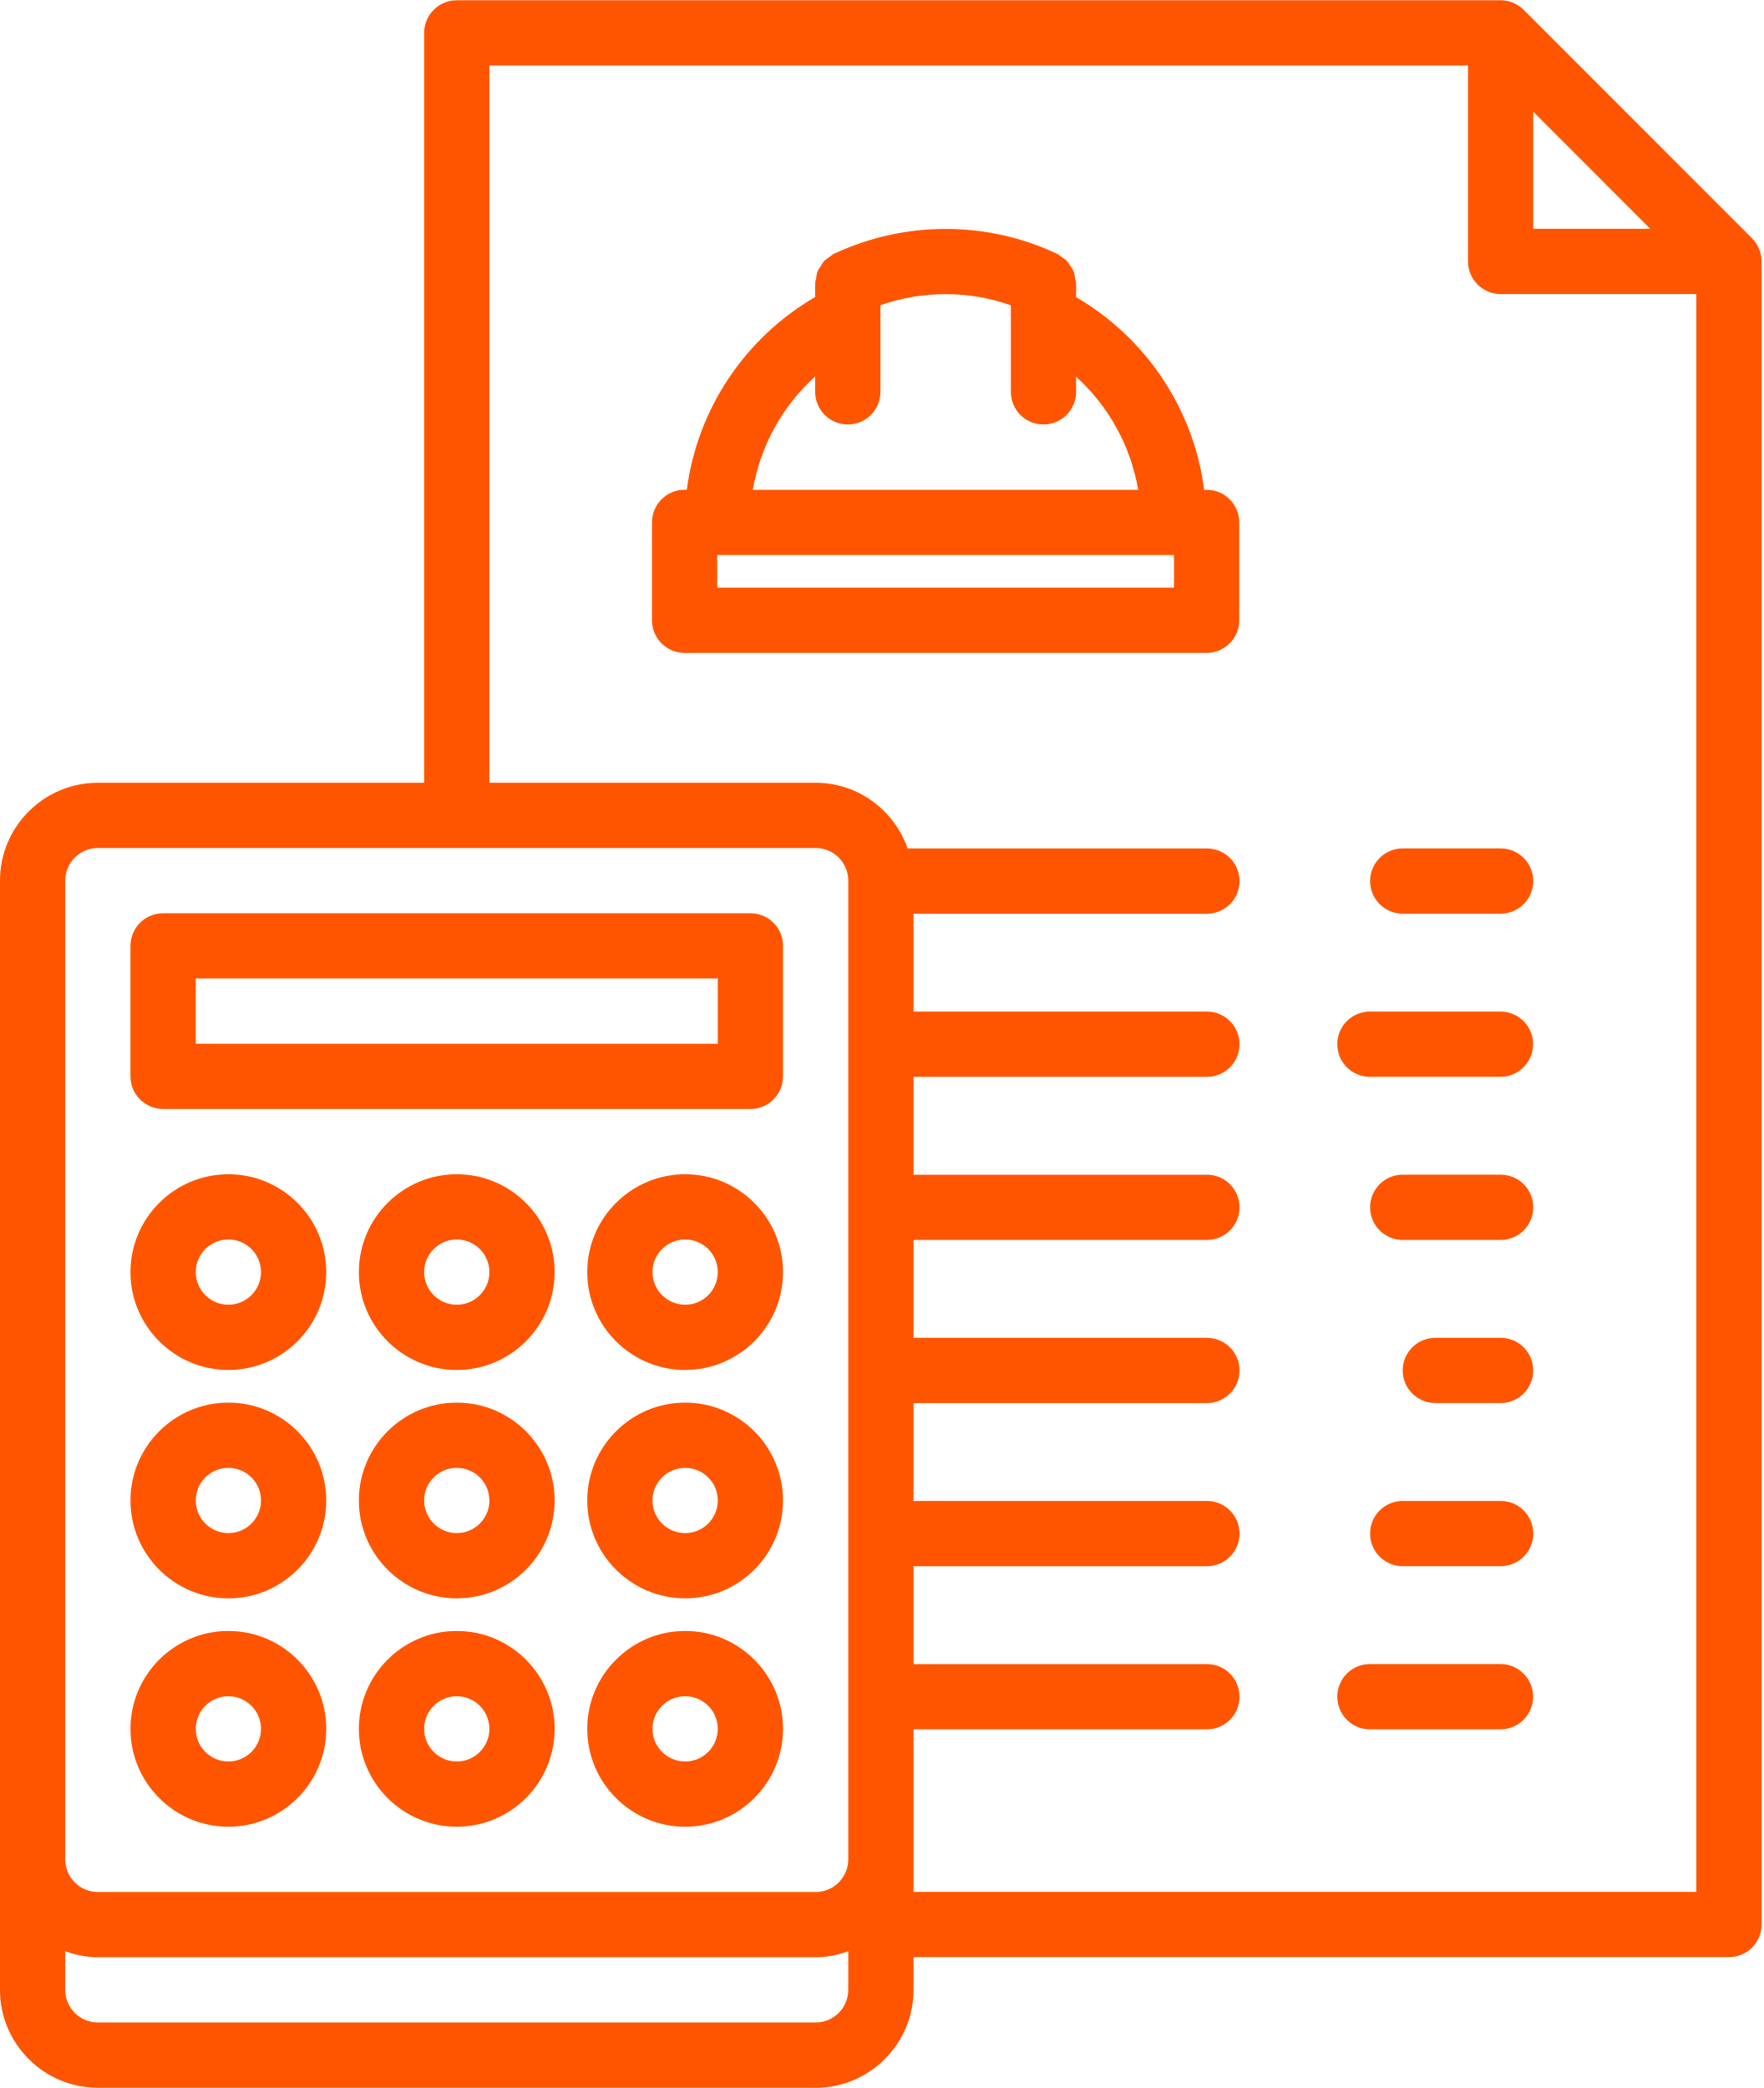
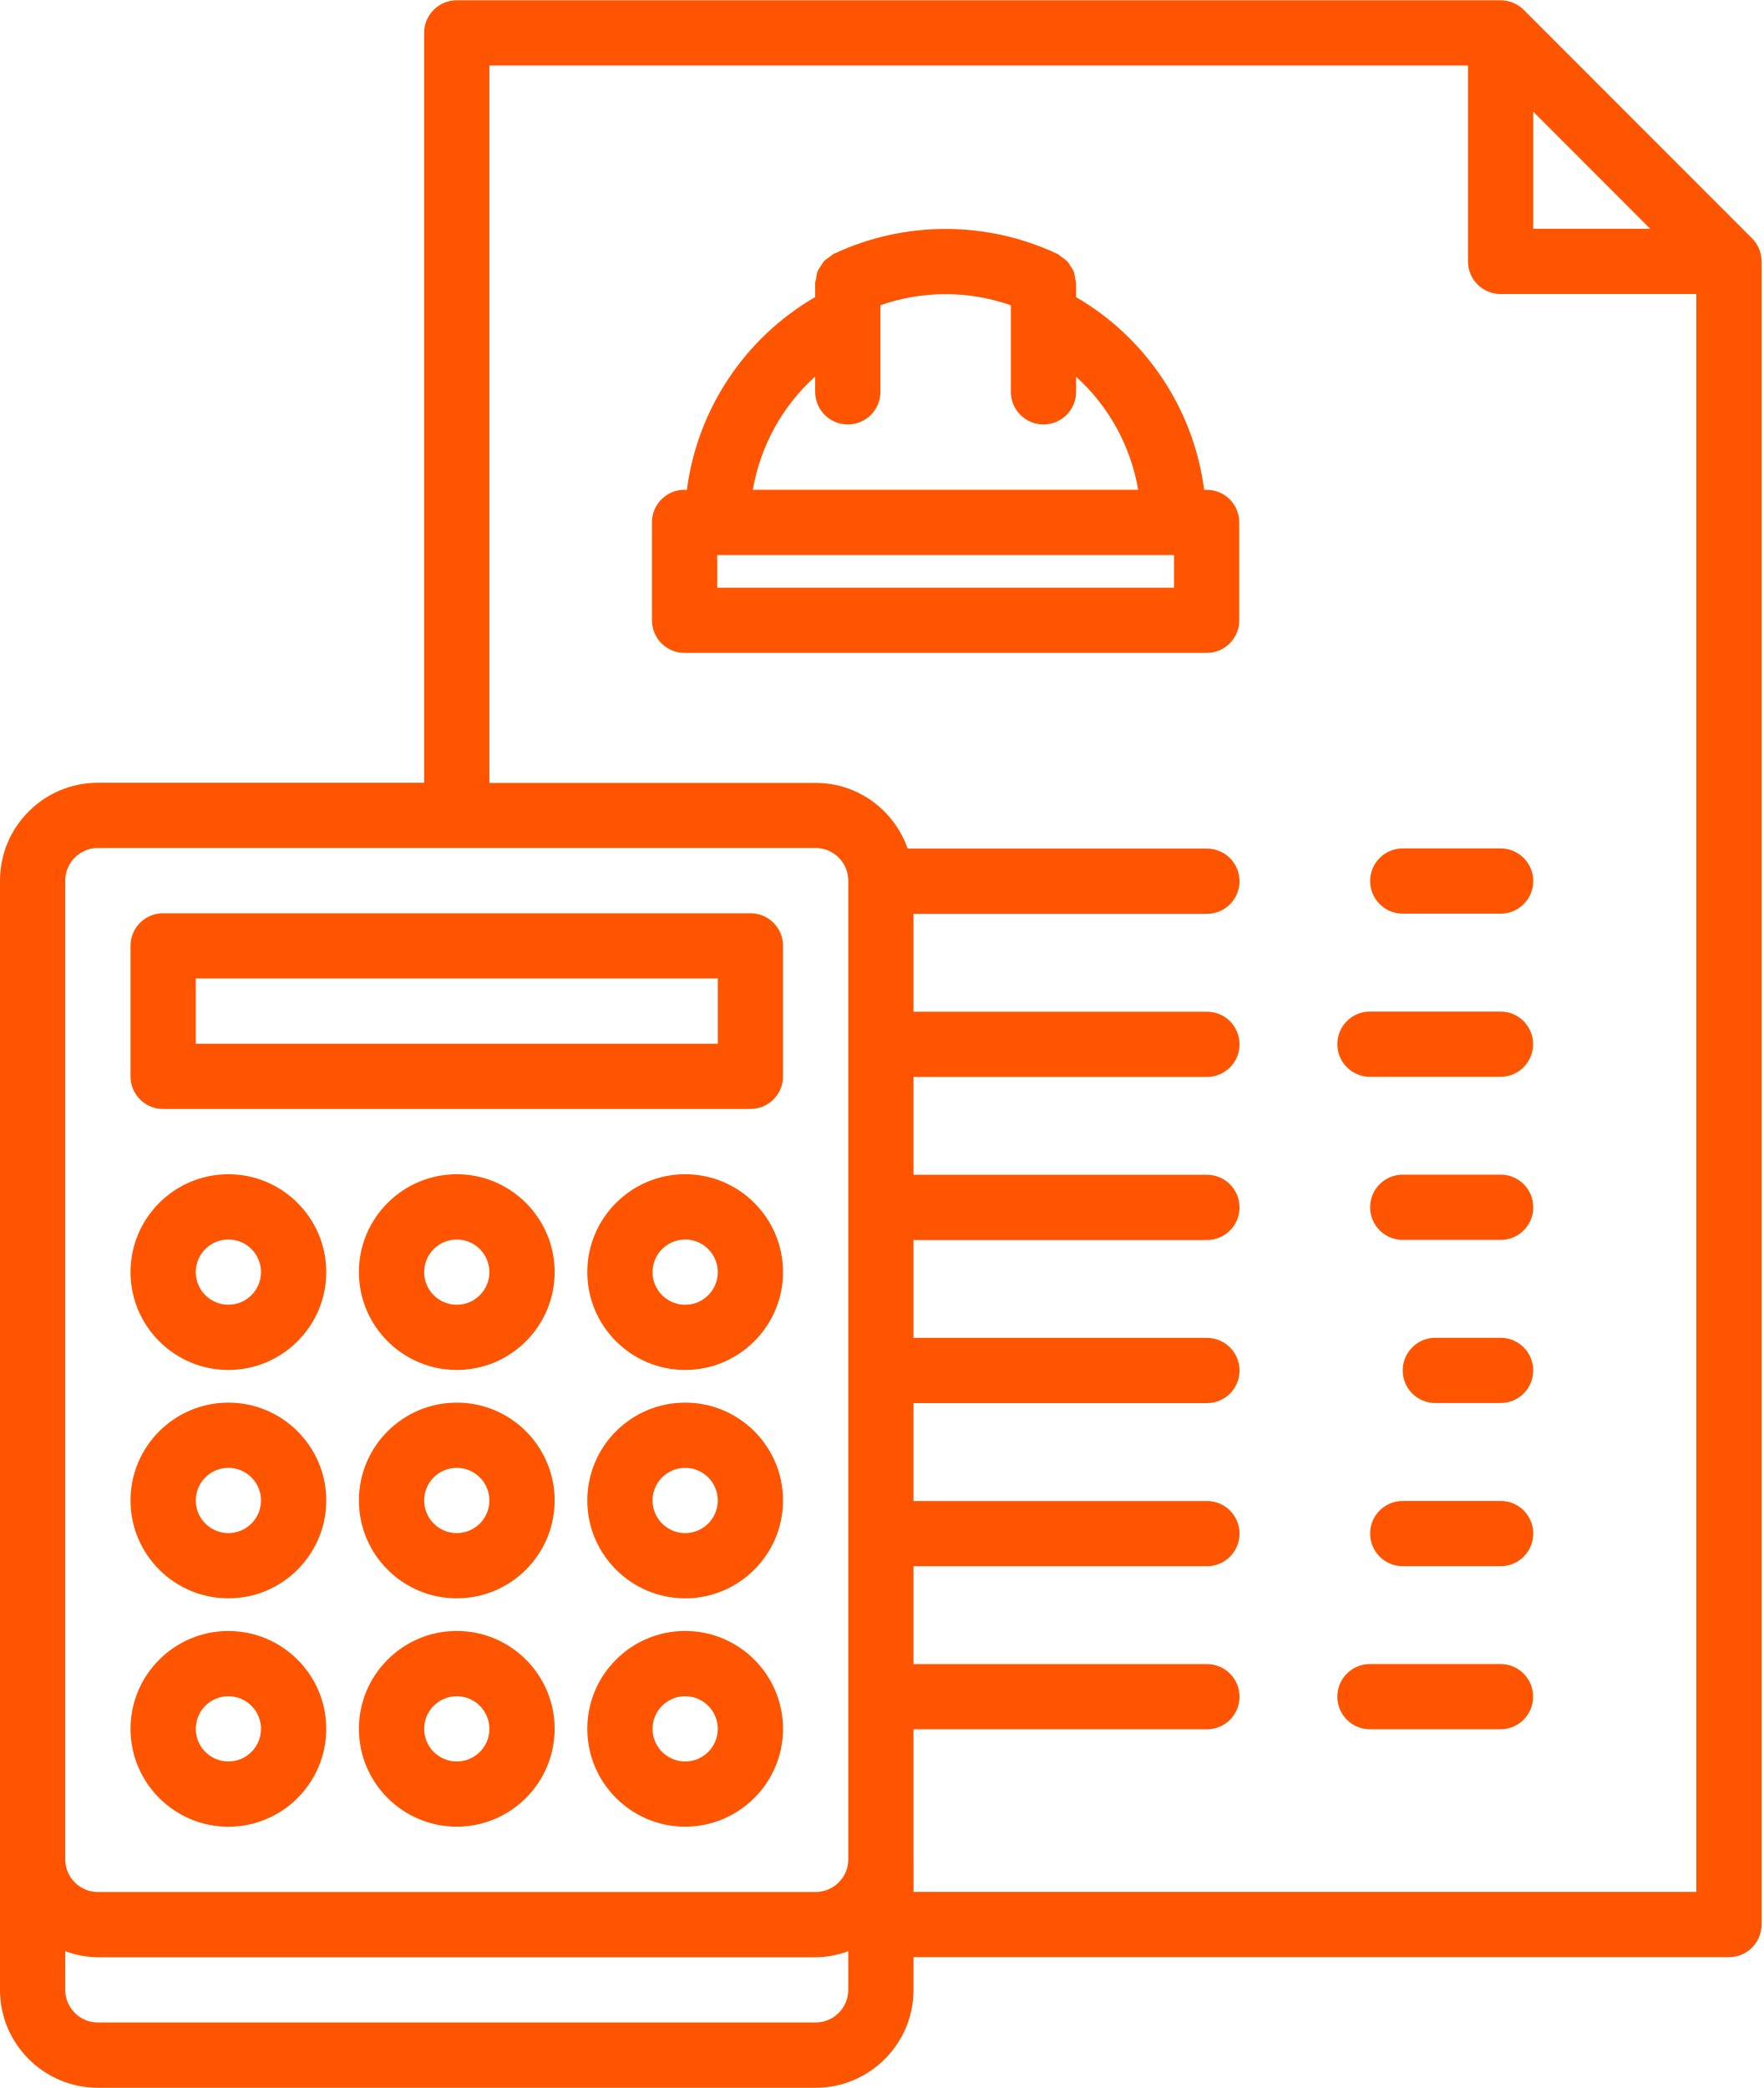
- <svg xmlns="http://www.w3.org/2000/svg" width="38" height="45" viewBox="0 0 38 45" fill="none">
-   <path d="M3.516 23.9H16.172C16.561 23.9 16.875 23.586 16.875 23.197V20.385C16.875 19.996 16.561 19.682 16.172 19.682H3.516C3.127 19.682 2.812 19.996 2.812 20.385V23.197C2.812 23.586 3.127 23.9 3.516 23.9ZM4.219 21.088H15.469V22.494H4.219V21.088Z" fill="#FF5500" />
-   <path d="M14.766 25.307C13.603 25.307 12.656 26.253 12.656 27.416C12.656 28.579 13.603 29.525 14.766 29.525C15.929 29.525 16.875 28.579 16.875 27.416C16.875 26.253 15.929 25.307 14.766 25.307ZM14.766 28.119C14.377 28.119 14.062 27.804 14.062 27.416C14.062 27.028 14.377 26.713 14.766 26.713C15.154 26.713 15.469 27.028 15.469 27.416C15.469 27.804 15.154 28.119 14.766 28.119Z" fill="#FF5500" />
-   <path d="M9.844 25.307C8.681 25.307 7.734 26.253 7.734 27.416C7.734 28.579 8.681 29.525 9.844 29.525C11.007 29.525 11.953 28.579 11.953 27.416C11.953 26.253 11.007 25.307 9.844 25.307ZM9.844 28.119C9.456 28.119 9.141 27.804 9.141 27.416C9.141 27.028 9.456 26.713 9.844 26.713C10.232 26.713 10.547 27.028 10.547 27.416C10.547 27.804 10.232 28.119 9.844 28.119Z" fill="#FF5500" />
-   <path d="M4.922 29.525C6.085 29.525 7.031 28.579 7.031 27.416C7.031 26.253 6.085 25.307 4.922 25.307C3.759 25.307 2.812 26.253 2.812 27.416C2.812 28.579 3.759 29.525 4.922 29.525ZM4.922 26.713C5.31 26.713 5.625 27.028 5.625 27.416C5.625 27.804 5.31 28.119 4.922 28.119C4.534 28.119 4.219 27.804 4.219 27.416C4.219 27.028 4.534 26.713 4.922 26.713Z" fill="#FF5500" />
-   <path d="M14.766 30.229C13.603 30.229 12.656 31.175 12.656 32.338C12.656 33.501 13.603 34.447 14.766 34.447C15.929 34.447 16.875 33.501 16.875 32.338C16.875 31.175 15.929 30.229 14.766 30.229ZM14.766 33.041C14.377 33.041 14.062 32.726 14.062 32.338C14.062 31.95 14.377 31.635 14.766 31.635C15.154 31.635 15.469 31.95 15.469 32.338C15.469 32.726 15.154 33.041 14.766 33.041Z" fill="#FF5500" />
-   <path d="M9.844 30.229C8.681 30.229 7.734 31.175 7.734 32.338C7.734 33.501 8.681 34.447 9.844 34.447C11.007 34.447 11.953 33.501 11.953 32.338C11.953 31.175 11.007 30.229 9.844 30.229ZM9.844 33.041C9.456 33.041 9.141 32.726 9.141 32.338C9.141 31.95 9.456 31.635 9.844 31.635C10.232 31.635 10.547 31.95 10.547 32.338C10.547 32.726 10.232 33.041 9.844 33.041Z" fill="#FF5500" />
-   <path d="M4.922 34.447C6.085 34.447 7.031 33.501 7.031 32.338C7.031 31.175 6.085 30.229 4.922 30.229C3.759 30.229 2.812 31.175 2.812 32.338C2.812 33.501 3.759 34.447 4.922 34.447ZM4.922 31.635C5.31 31.635 5.625 31.95 5.625 32.338C5.625 32.726 5.31 33.041 4.922 33.041C4.534 33.041 4.219 32.726 4.219 32.338C4.219 31.95 4.534 31.635 4.922 31.635Z" fill="#FF5500" />
-   <path d="M14.766 35.15C13.603 35.15 12.656 36.097 12.656 37.26C12.656 38.423 13.603 39.369 14.766 39.369C15.929 39.369 16.875 38.423 16.875 37.26C16.875 36.097 15.929 35.15 14.766 35.15ZM14.766 37.963C14.377 37.963 14.062 37.648 14.062 37.26C14.062 36.872 14.377 36.557 14.766 36.557C15.154 36.557 15.469 36.872 15.469 37.26C15.469 37.648 15.154 37.963 14.766 37.963Z" fill="#FF5500" />
-   <path d="M9.844 35.15C8.681 35.15 7.734 36.097 7.734 37.26C7.734 38.423 8.681 39.369 9.844 39.369C11.007 39.369 11.953 38.423 11.953 37.26C11.953 36.097 11.007 35.15 9.844 35.15ZM9.844 37.963C9.456 37.963 9.141 37.648 9.141 37.26C9.141 36.872 9.456 36.557 9.844 36.557C10.232 36.557 10.547 36.872 10.547 37.26C10.547 37.648 10.232 37.963 9.844 37.963Z" fill="#FF5500" />
-   <path d="M4.922 39.369C6.085 39.369 7.031 38.423 7.031 37.26C7.031 36.097 6.085 35.15 4.922 35.15C3.759 35.15 2.812 36.097 2.812 37.26C2.812 38.423 3.759 39.369 4.922 39.369ZM4.922 36.557C5.31 36.557 5.625 36.872 5.625 37.26C5.625 37.648 5.31 37.963 4.922 37.963C4.534 37.963 4.219 37.648 4.219 37.26C4.219 36.872 4.534 36.557 4.922 36.557Z" fill="#FF5500" />
-   <path d="M26.004 10.556H25.951C25.73 8.827 24.704 7.285 23.191 6.404V6.108C23.191 6.072 23.177 6.041 23.171 6.006C23.163 5.955 23.159 5.904 23.141 5.855C23.124 5.811 23.096 5.775 23.07 5.735C23.047 5.698 23.028 5.661 22.997 5.629C22.959 5.588 22.912 5.56 22.864 5.529C22.838 5.512 22.82 5.487 22.791 5.473C22.784 5.47 22.776 5.468 22.77 5.464C22.764 5.462 22.759 5.46 22.753 5.458C21.263 4.76 19.503 4.759 18.004 5.456C18 5.457 17.997 5.458 17.993 5.46C17.985 5.463 17.978 5.466 17.971 5.469C17.938 5.484 17.917 5.512 17.888 5.531C17.844 5.56 17.799 5.586 17.763 5.624C17.732 5.657 17.713 5.696 17.689 5.733C17.664 5.772 17.636 5.807 17.618 5.852C17.6 5.899 17.597 5.951 17.588 6.002C17.583 6.037 17.568 6.069 17.568 6.105V6.401C16.052 7.282 15.024 8.825 14.802 10.555H14.754C14.365 10.555 14.051 10.87 14.051 11.259V13.368C14.051 13.757 14.365 14.071 14.754 14.071H26.004C26.393 14.071 26.707 13.757 26.707 13.368V11.259C26.707 10.87 26.393 10.556 26.004 10.556ZM17.568 8.115V8.445C17.568 8.834 17.882 9.148 18.271 9.148C18.66 9.148 18.974 8.834 18.974 8.445V6.578C19.882 6.259 20.882 6.26 21.785 6.579V8.445C21.785 8.834 22.099 9.148 22.488 9.148C22.877 9.148 23.191 8.834 23.191 8.445V8.119C23.895 8.754 24.368 9.615 24.529 10.556H16.224C16.387 9.613 16.861 8.75 17.568 8.115ZM25.301 12.665H15.457V11.962H25.301V12.665Z" fill="#FF5500" />
-   <path d="M30.23 19.691H32.34C32.729 19.691 33.043 19.377 33.043 18.988C33.043 18.599 32.729 18.285 32.34 18.285H30.23C29.842 18.285 29.527 18.599 29.527 18.988C29.527 19.377 29.842 19.691 30.23 19.691Z" fill="#FF5500" />
-   <path d="M32.337 21.801H29.523C29.135 21.801 28.82 22.115 28.82 22.504C28.82 22.893 29.135 23.207 29.523 23.207H32.337C32.725 23.207 33.04 22.893 33.04 22.504C33.04 22.115 32.725 21.801 32.337 21.801Z" fill="#FF5500" />
-   <path d="M32.34 25.316H30.23C29.842 25.316 29.527 25.631 29.527 26.02C29.527 26.408 29.842 26.723 30.23 26.723H32.34C32.729 26.723 33.043 26.408 33.043 26.02C33.043 25.631 32.729 25.316 32.34 25.316Z" fill="#FF5500" />
-   <path d="M32.339 28.832H30.934C30.545 28.832 30.23 29.146 30.23 29.535C30.23 29.924 30.545 30.238 30.934 30.238H32.339C32.728 30.238 33.042 29.924 33.042 29.535C33.042 29.146 32.728 28.832 32.339 28.832Z" fill="#FF5500" />
-   <path d="M32.34 32.348H30.23C29.842 32.348 29.527 32.662 29.527 33.051C29.527 33.44 29.842 33.754 30.23 33.754H32.34C32.729 33.754 33.043 33.44 33.043 33.051C33.043 32.662 32.729 32.348 32.34 32.348Z" fill="#FF5500" />
-   <path d="M32.337 35.863H29.523C29.135 35.863 28.82 36.178 28.82 36.566C28.82 36.955 29.135 37.27 29.523 37.27H32.337C32.725 37.27 33.04 36.955 33.04 36.566C33.04 36.178 32.725 35.863 32.337 35.863Z" fill="#FF5500" />
-   <path d="M37.963 5.627C37.962 5.537 37.945 5.449 37.91 5.365C37.874 5.279 37.823 5.201 37.758 5.136L32.838 0.213C32.773 0.147 32.695 0.096 32.609 0.06C32.523 0.024 32.432 0.006 32.34 0.006H9.844C9.455 0.006 9.141 0.32 9.141 0.709V16.87H2.109C0.946 16.87 0 17.816 0 18.979V21.791V40.073V42.885C0 44.048 0.946 44.995 2.109 44.995H17.578C18.741 44.995 19.688 44.048 19.688 42.885V42.179H37.261C37.65 42.179 37.965 41.865 37.965 41.476V5.635C37.965 5.635 37.965 5.635 37.965 5.634C37.965 5.632 37.963 5.629 37.963 5.627ZM33.043 2.407L35.565 4.931H33.043V2.407ZM1.406 18.979C1.406 18.591 1.721 18.276 2.109 18.276H17.578C17.966 18.276 18.281 18.591 18.281 18.979V21.791V40.073C18.281 40.461 17.966 40.776 17.578 40.776H2.109C1.721 40.776 1.406 40.461 1.406 40.073V21.791V18.979ZM17.578 43.588H2.109C1.721 43.588 1.406 43.273 1.406 42.885V42.052C1.627 42.131 1.861 42.182 2.109 42.182H17.578C17.826 42.182 18.061 42.132 18.281 42.052V42.885C18.281 43.273 17.966 43.588 17.578 43.588ZM19.688 40.073V37.27H26.01C26.399 37.27 26.713 36.956 26.713 36.567C26.713 36.178 26.399 35.864 26.01 35.864H19.688V33.755H26.01C26.399 33.755 26.713 33.44 26.713 33.051C26.713 32.663 26.399 32.348 26.01 32.348H19.688V30.239H26.01C26.399 30.239 26.713 29.924 26.713 29.536C26.713 29.147 26.399 28.833 26.01 28.833H19.688V26.723H26.01C26.399 26.723 26.713 26.409 26.713 26.02C26.713 25.631 26.399 25.317 26.01 25.317H19.688V23.208H26.01C26.399 23.208 26.713 22.893 26.713 22.505C26.713 22.116 26.399 21.801 26.01 21.801H19.688V21.791V19.692H26.01C26.399 19.692 26.713 19.378 26.713 18.989C26.713 18.6 26.399 18.286 26.01 18.286H19.561C19.272 17.464 18.496 16.87 17.578 16.87H10.547V1.412H31.637V5.634C31.637 6.022 31.951 6.337 32.34 6.337H36.558V40.774H19.688V40.073Z" fill="#FF5500" />
+ <svg xmlns="http://www.w3.org/2000/svg" width="38" height="45" fill="none">
+   <g fill="#f50">
+     <path d="M3.516 23.9h12.656c.389 0 .703-.314.703-.703v-2.812c0-.389-.314-.703-.703-.703H3.516c-.389 0-.703.314-.703.703v2.813c0 .389.314.703.703.703zm.703-2.812h11.25v1.406H4.219v-1.406z" />
+     <use href="#B" />
+     <use href="#C" />
+     <use href="#D" />
+     <path d="M14.766 30.229a2.11 2.11 0 0 0-2.109 2.109c0 1.163.947 2.109 2.109 2.109s2.109-.946 2.109-2.109a2.11 2.11 0 0 0-2.109-2.109zm0 2.812c-.388 0-.703-.315-.703-.703s.315-.703.703-.703.703.315.703.703-.315.703-.703.703zm-4.922-2.812a2.11 2.11 0 0 0-2.109 2.109 2.11 2.11 0 0 0 2.109 2.109 2.11 2.11 0 0 0 2.109-2.109 2.11 2.11 0 0 0-2.109-2.109zm0 2.812c-.388 0-.703-.315-.703-.703s.315-.703.703-.703.703.315.703.703-.315.703-.703.703z" />
+     <use href="#D" y="4.922" />
+     <use href="#B" y="9.843" />
+     <use href="#C" y="9.843" />
+     <use href="#D" y="9.844" />
+     <path d="M26.004 10.556h-.053a5.65 5.65 0 0 0-2.76-4.152v-.296c0-.036-.015-.067-.02-.102-.008-.051-.012-.103-.03-.151s-.045-.08-.071-.12-.042-.074-.073-.105c-.039-.041-.086-.07-.133-.101-.026-.017-.045-.042-.074-.056-.007-.004-.015-.006-.021-.009-1.507-.705-3.266-.705-4.766-.008l-.033.013c-.032.015-.053.043-.082.062-.044.03-.089.056-.126.094-.03.033-.049.072-.073.108s-.053.075-.071.119-.022.099-.03.15c-.006.035-.02.067-.02.103v.297a5.65 5.65 0 0 0-2.765 4.154h-.049a.7.7 0 0 0-.703.703v2.109a.7.7 0 0 0 .703.703h11.25a.7.7 0 0 0 .703-.703v-2.109a.7.7 0 0 0-.703-.702zm-8.436-2.441v.33a.7.7 0 1 0 1.406 0V6.578a4.25 4.25 0 0 1 2.811.001v1.866a.7.7 0 1 0 1.406 0v-.326a4.25 4.25 0 0 1 1.338 2.437h-8.305c.163-.943.637-1.806 1.344-2.441zm7.733 4.551h-9.844v-.703h9.844v.703zm4.93 7.025h2.109a.7.7 0 1 0 0-1.406h-2.109a.7.7 0 1 0 0 1.406z" />
+     <use href="#E" />
+     <use href="#F" />
+     <path d="M32.339 28.832h-1.406c-.389 0-.703.314-.703.703s.314.703.703.703h1.406c.389 0 .703-.314.703-.703s-.314-.703-.703-.703z" />
+     <use href="#F" y="7.032" />
+     <use href="#E" y="14.062" />
+     <path d="M37.963 5.627a.7.7 0 0 0-.053-.262c-.036-.086-.087-.165-.153-.229L32.838.213c-.065-.065-.143-.117-.229-.153s-.177-.054-.269-.054H9.844c-.389 0-.703.314-.703.703V16.87H2.109C.946 16.87 0 17.816 0 18.979v2.813 18.281 2.813c0 1.163.946 2.109 2.109 2.109h15.469c1.163 0 2.109-.946 2.109-2.109v-.706h17.574c.389 0 .703-.314.703-.703V5.635zm-4.92-3.22l2.521 2.524h-2.521V2.407zM1.406 18.979c0-.388.315-.703.703-.703h15.469c.388 0 .703.315.703.703v2.813 18.281c0 .388-.315.703-.703.703H2.109c-.388 0-.703-.315-.703-.703V21.792v-2.812zm16.172 24.609H2.109c-.388 0-.703-.315-.703-.703v-.833a2.08 2.08 0 0 0 .703.13h15.469c.248 0 .482-.051.703-.13v.833c0 .388-.315.703-.703.703zm2.109-3.516V37.27h6.323c.389 0 .703-.314.703-.703s-.314-.703-.703-.703h-6.323v-2.109h6.323c.389 0 .703-.314.703-.703s-.314-.703-.703-.703h-6.323v-2.109h6.323c.389 0 .703-.314.703-.703s-.314-.703-.703-.703h-6.323v-2.109h6.323c.389 0 .703-.314.703-.703s-.314-.703-.703-.703h-6.323v-2.109h6.323c.389 0 .703-.314.703-.703s-.314-.703-.703-.703h-6.323v-.01-2.099h6.323c.389 0 .703-.314.703-.703s-.314-.703-.703-.703h-6.449c-.289-.822-1.064-1.416-1.983-1.416h-7.031V1.412h21.09v4.222c0 .389.314.703.703.703h4.218v34.437H19.688v-.701z" />
+   </g>
+   <defs>
+     <path id="B" d="M14.766 25.307c-1.163 0-2.109.946-2.109 2.109s.947 2.109 2.109 2.109 2.109-.946 2.109-2.109-.946-2.109-2.109-2.109zm0 2.813c-.388 0-.703-.315-.703-.703s.315-.703.703-.703.703.315.703.703-.315.703-.703.703z" />
+     <path id="C" d="M9.844 25.307c-1.163 0-2.109.946-2.109 2.109s.946 2.109 2.109 2.109 2.109-.946 2.109-2.109-.946-2.109-2.109-2.109zm0 2.813c-.388 0-.703-.315-.703-.703s.315-.703.703-.703.703.315.703.703-.315.703-.703.703z" />
+     <path id="D" d="M4.922 29.525c1.163 0 2.109-.946 2.109-2.109s-.946-2.109-2.109-2.109-2.109.946-2.109 2.109.946 2.109 2.109 2.109zm0-2.812c.388 0 .703.315.703.703s-.315.703-.703.703-.703-.315-.703-.703.315-.703.703-.703z" />
+     <path id="E" d="M32.337 21.801h-2.813c-.389 0-.703.314-.703.703s.314.703.703.703h2.813c.389 0 .703-.314.703-.703s-.314-.703-.703-.703z" />
+     <path id="F" d="M32.34 25.316h-2.109c-.389 0-.703.314-.703.703s.314.703.703.703h2.109c.389 0 .703-.314.703-.703s-.314-.703-.703-.703z" />
+   </defs>
</svg>
